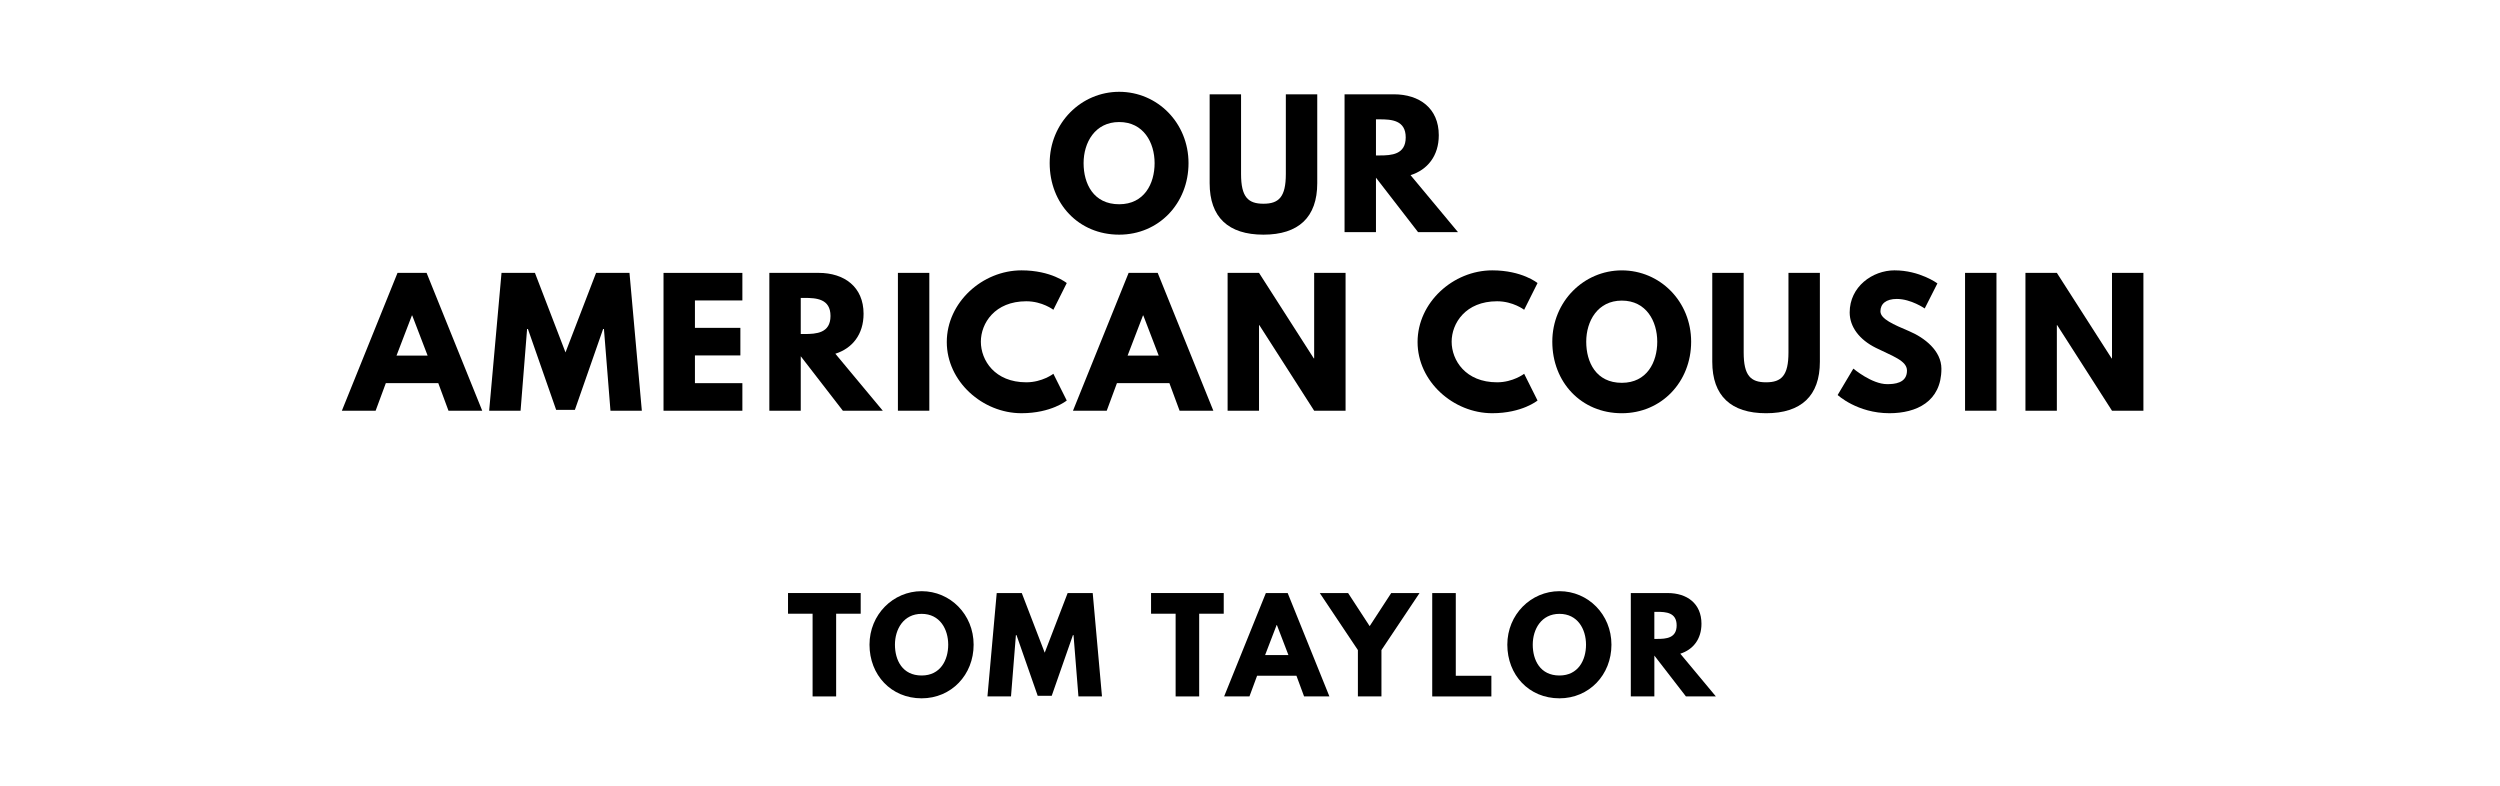
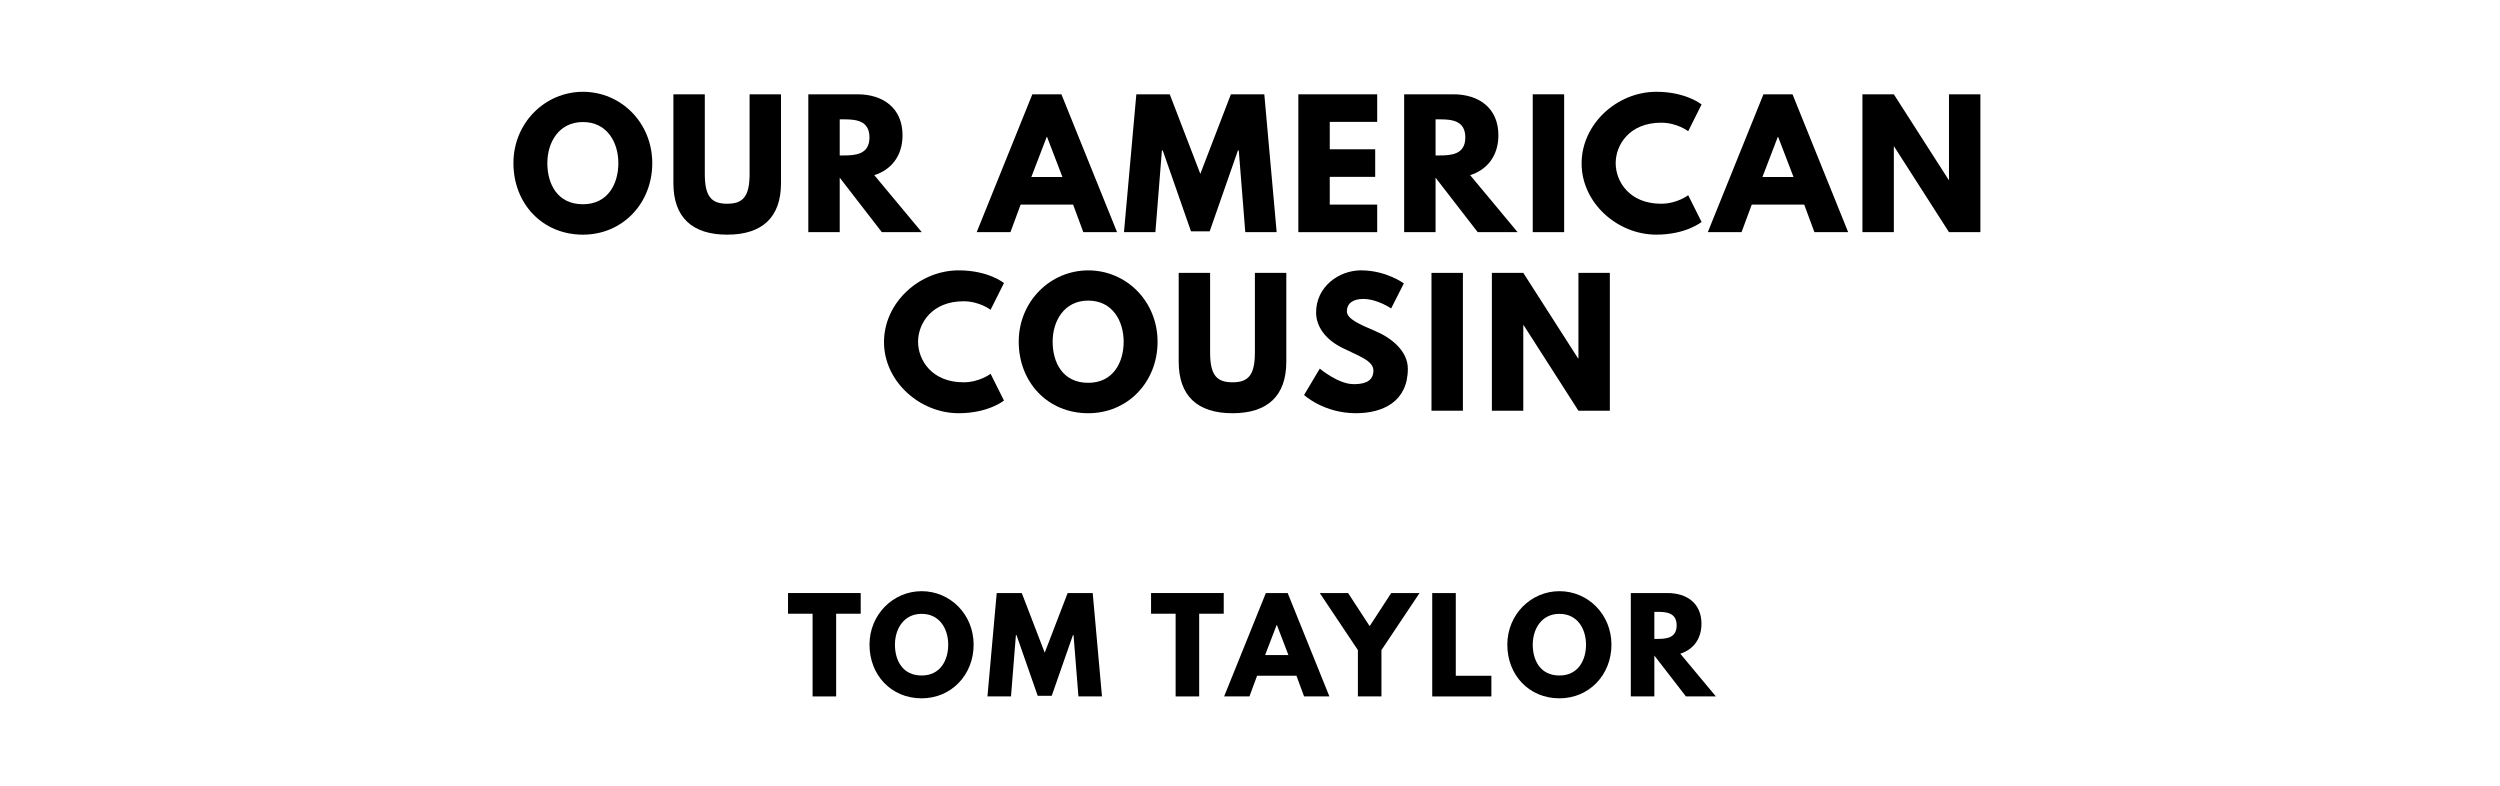
<svg xmlns="http://www.w3.org/2000/svg" version="1.1" viewBox="0 0 1400 440">
-   <g aria-label="OUR">
-     <path d="M587.82,91.36c0.00-22.55,17.68-39.95,38.92-39.95c21.43,0.00,38.83,17.40,38.83,39.95s-16.65,40.05-38.83,40.05c-22.83,0.00-38.92-17.50-38.92-40.05z  M606.81,91.36c0.00,11.51,5.52,23.02,19.93,23.02c14.04,0.00,19.84-11.51,19.84-23.02s-6.18-23.02-19.84-23.02c-13.57,0.00-19.93,11.51-19.93,23.02z" />
-     <path d="M737.66,52.81l0.00,49.78c0.00,19.09-10.48,28.82-30.13,28.82s-30.13-9.73-30.13-28.82l0.00-49.78l17.59,0.00l0.00,44.63c0.00,12.91,3.93,16.65,12.54,16.65s12.54-3.74,12.54-16.65l0.00-44.63l17.59,0.00z" />
-     <path d="M752.95,52.81l27.60,0.00c14.32,0.00,25.17,7.77,25.17,22.92c0.00,11.60-6.36,19.37-15.81,22.36l26.57,31.91l-22.36,0.00l-23.58-30.50l0.00,30.50l-17.59,0.00l0.00-77.19z  M770.54,87.05l2.06,0.00c6.64,0.00,14.60-0.47,14.60-10.11s-7.95-10.11-14.60-10.11l-2.06,0.00l0.00,20.21z" />
+   <g aria-label="OUR AMERICAN">
+     <path d="M287.52,91.36c0.00-22.55,17.68-39.95,38.92-39.95c21.43,0.00,38.83,17.40,38.83,39.95s-16.65,40.05-38.83,40.05c-22.83,0.00-38.92-17.50-38.92-40.05z  M306.51,91.36c0.00,11.51,5.52,23.02,19.93,23.02c14.04,0.00,19.84-11.51,19.84-23.02s-6.18-23.02-19.84-23.02c-13.57,0.00-19.93,11.51-19.93,23.02z" />
+     <path d="M437.36,52.81l0.00,49.78c0.00,19.09-10.48,28.82-30.13,28.82s-30.13-9.73-30.13-28.82l0.00-49.78l17.59,0.00l0.00,44.63c0.00,12.91,3.93,16.65,12.54,16.65s12.54-3.74,12.54-16.65l0.00-44.63l17.59,0.00z" />
+     <path d="M452.65,52.81l27.60,0.00c14.32,0.00,25.17,7.77,25.17,22.92c0.00,11.60-6.36,19.37-15.81,22.36l26.57,31.91l-22.36,0.00l-23.58-30.50l0.00,30.50l-17.59,0.00l0.00-77.19z  M470.24,87.05l2.06,0.00c6.64,0.00,14.60-0.47,14.60-10.11s-7.95-10.11-14.60-10.11l-2.06,0.00l0.00,20.21z" />
+     <path d="M594.39,52.81l31.16,77.19l-18.90,0.00l-5.71-15.44l-29.38,0.00l-5.71,15.44l-18.90,0.00l31.16-77.19l16.28,0.00z  M594.96,99.12l-8.61-22.46l-0.19,0.00l-8.61,22.46l17.40,0.00z" />
+     <path d="M697.36,130.00l-3.65-45.75l-0.47,0.00l-15.81,45.29l-10.48,0.00l-15.81-45.29l-0.47,0.00l-3.65,45.75l-17.59,0.00l6.92-77.19l18.71,0.00l17.12,44.54l17.12-44.54l18.71,0.00l6.92,77.19l-17.59,0.00z" />
+     <path d="M771.23,52.81l0.00,15.44l-26.57,0.00l0.00,15.35l25.45,0.00l0.00,15.44l-25.45,0.00l0.00,15.53l26.57,0.00l0.00,15.44l-44.16,0.00l0.00-77.19l44.16,0.00z" />
+     <path d="M786.33,52.81l27.60,0.00c14.32,0.00,25.17,7.77,25.17,22.92c0.00,11.60-6.36,19.37-15.81,22.36l26.57,31.91l-22.36,0.00l-23.58-30.50l0.00,30.50l-17.59,0.00l0.00-77.19z  M803.92,87.05l2.06,0.00c6.64,0.00,14.60-0.47,14.60-10.11s-7.95-10.11-14.60-10.11l-2.06,0.00l0.00,20.21z" />
+     <path d="M875.92,52.81l0.00,77.19l-17.59,0.00l0.00-77.19l17.59,0.00z" />
+     <path d="M930.23,114.09c8.98,0.00,15.16-4.77,15.16-4.77l7.49,14.97s-8.61,7.11-25.36,7.11c-21.80,0.00-41.82-17.78-41.82-39.86c0.00-22.18,19.93-40.14,41.82-40.14c16.75,0.00,25.36,7.11,25.36,7.11l-7.49,14.97s-6.18-4.77-15.16-4.77c-17.68,0.00-25.45,12.35-25.45,22.64c0.00,10.39,7.77,22.74,25.45,22.74z" />
+     <path d="M1003.81,52.81l31.16,77.19l-18.90,0.00l-5.71-15.44l-29.38,0.00l-5.71,15.44l-18.90,0.00l31.16-77.19l16.28,0.00z  M1004.37,99.12l-8.61-22.46l-0.19,0.00l-8.61,22.46l17.40,0.00z" />
+     <path d="M1060.55,82.09l0.00,47.91l-17.59,0.00l0.00-77.19l17.59,0.00l30.69,47.91l0.19,0.00l0.00-47.91l17.59,0.00l0.00,77.19l-17.59,0.00l-30.69-47.91l-0.19,0.00z" />
  </g>
-   <g aria-label="AMERICAN COUSIN">
-     <path d="M238.89,152.81l31.16,77.19l-18.90,0.00l-5.71-15.44l-29.38,0.00l-5.71,15.44l-18.90,0.00l31.16-77.19l16.28,0.00z  M239.46,199.12l-8.61-22.46l-0.19,0.00l-8.61,22.46l17.40,0.00z" />
-     <path d="M341.86,230.00l-3.65-45.75l-0.47,0.00l-15.81,45.29l-10.48,0.00l-15.81-45.29l-0.47,0.00l-3.65,45.75l-17.59,0.00l6.92-77.19l18.71,0.00l17.12,44.54l17.12-44.54l18.71,0.00l6.92,77.19l-17.59,0.00z" />
-     <path d="M415.73,152.81l0.00,15.44l-26.57,0.00l0.00,15.35l25.45,0.00l0.00,15.44l-25.45,0.00l0.00,15.53l26.57,0.00l0.00,15.44l-44.16,0.00l0.00-77.19l44.16,0.00z" />
-     <path d="M430.83,152.81l27.60,0.00c14.32,0.00,25.17,7.77,25.17,22.92c0.00,11.60-6.36,19.37-15.81,22.36l26.57,31.91l-22.36,0.00l-23.58-30.50l0.00,30.50l-17.59,0.00l0.00-77.19z  M448.42,187.05l2.06,0.00c6.64,0.00,14.60-0.47,14.60-10.11s-7.95-10.11-14.60-10.11l-2.06,0.00l0.00,20.21z" />
-     <path d="M520.42,152.81l0.00,77.19l-17.59,0.00l0.00-77.19l17.59,0.00z" />
-     <path d="M574.73,214.09c8.98,0.00,15.16-4.77,15.16-4.77l7.49,14.97s-8.61,7.11-25.36,7.11c-21.80,0.00-41.82-17.78-41.82-39.86c0.00-22.18,19.93-40.14,41.82-40.14c16.75,0.00,25.36,7.11,25.36,7.11l-7.49,14.97s-6.18-4.77-15.16-4.77c-17.68,0.00-25.45,12.35-25.45,22.64c0.00,10.39,7.77,22.74,25.45,22.74z" />
-     <path d="M648.31,152.81l31.16,77.19l-18.90,0.00l-5.71-15.44l-29.38,0.00l-5.71,15.44l-18.90,0.00l31.16-77.19l16.28,0.00z  M648.87,199.12l-8.61-22.46l-0.19,0.00l-8.61,22.46l17.40,0.00z" />
-     <path d="M705.05,182.09l0.00,47.91l-17.59,0.00l0.00-77.19l17.59,0.00l30.69,47.91l0.19,0.00l0.00-47.91l17.59,0.00l0.00,77.19l-17.59,0.00l-30.69-47.91l-0.19,0.00z" />
-     <path d="M838.37,214.09c8.98,0.00,15.16-4.77,15.16-4.77l7.49,14.97s-8.61,7.11-25.36,7.11c-21.80,0.00-41.82-17.78-41.82-39.86c0.00-22.18,19.93-40.14,41.82-40.14c16.75,0.00,25.36,7.11,25.36,7.11l-7.49,14.97s-6.18-4.77-15.16-4.77c-17.68,0.00-25.45,12.35-25.45,22.64c0.00,10.39,7.77,22.74,25.45,22.74z" />
-     <path d="M869.29,191.36c0.00-22.55,17.68-39.95,38.92-39.95c21.43,0.00,38.83,17.40,38.83,39.95s-16.65,40.05-38.83,40.05c-22.83,0.00-38.92-17.50-38.92-40.05z  M888.29,191.36c0.00,11.51,5.52,23.02,19.93,23.02c14.04,0.00,19.84-11.51,19.84-23.02s-6.18-23.02-19.84-23.02c-13.57,0.00-19.93,11.51-19.93,23.02z" />
-     <path d="M1019.13,152.81l0.00,49.78c0.00,19.09-10.48,28.82-30.13,28.82s-30.13-9.73-30.13-28.82l0.00-49.78l17.59,0.00l0.00,44.63c0.00,12.91,3.93,16.65,12.54,16.65s12.54-3.74,12.54-16.65l0.00-44.63l17.59,0.00z" />
-     <path d="M1061.00,151.40c14.04,0.00,23.95,7.30,23.95,7.30l-7.11,14.04s-7.67-5.33-15.63-5.33c-5.99,0.00-9.17,2.71-9.17,6.92c0.00,4.30,7.30,7.39,16.09,11.13c8.61,3.65,18.06,10.95,18.06,21.05c0.00,18.43-14.04,24.89-29.10,24.89c-18.06,0.00-29.01-10.20-29.01-10.20l8.80-14.78s10.29,8.70,18.90,8.70c3.84,0.00,11.13-0.37,11.13-7.58c0.00-5.61-8.23-8.14-17.40-12.73c-9.26-4.58-14.69-11.79-14.69-19.84c0.00-14.41,12.73-23.58,25.17-23.58z" />
-     <path d="M1118.02,152.81l0.00,77.19l-17.59,0.00l0.00-77.19l17.59,0.00z" />
-     <path d="M1151.84,182.09l0.00,47.91l-17.59,0.00l0.00-77.19l17.59,0.00l30.69,47.91l0.19,0.00l0.00-47.91l17.59,0.00l0.00,77.19l-17.59,0.00l-30.69-47.91l-0.19,0.00z" />
+   <g aria-label="COUSIN">
+     <path d="M539.57,214.09c8.98,0.00,15.16-4.77,15.16-4.77l7.49,14.97s-8.61,7.11-25.36,7.11c-21.80,0.00-41.82-17.78-41.82-39.86c0.00-22.18,19.93-40.14,41.82-40.14c16.75,0.00,25.36,7.11,25.36,7.11l-7.49,14.97s-6.18-4.77-15.16-4.77c-17.68,0.00-25.45,12.35-25.45,22.64c0.00,10.39,7.77,22.74,25.45,22.74z" />
+     <path d="M570.49,191.36c0.00-22.55,17.68-39.95,38.92-39.95c21.43,0.00,38.83,17.40,38.83,39.95s-16.65,40.05-38.83,40.05c-22.83,0.00-38.92-17.50-38.92-40.05z  M589.48,191.36c0.00,11.51,5.52,23.02,19.93,23.02c14.04,0.00,19.84-11.51,19.84-23.02s-6.18-23.02-19.84-23.02c-13.57,0.00-19.93,11.51-19.93,23.02z" />
+     <path d="M720.33,152.81l0.00,49.78c0.00,19.09-10.48,28.82-30.13,28.82s-30.13-9.73-30.13-28.82l0.00-49.78l17.59,0.00l0.00,44.63c0.00,12.91,3.93,16.65,12.54,16.65s12.54-3.74,12.54-16.65l0.00-44.63l17.59,0.00z" />
+     <path d="M762.20,151.40c14.04,0.00,23.95,7.30,23.95,7.30l-7.11,14.04s-7.67-5.33-15.63-5.33c-5.99,0.00-9.17,2.71-9.17,6.92c0.00,4.30,7.30,7.39,16.09,11.13c8.61,3.65,18.06,10.95,18.06,21.05c0.00,18.43-14.04,24.89-29.10,24.89c-18.06,0.00-29.01-10.20-29.01-10.20l8.80-14.78s10.29,8.70,18.90,8.70c3.84,0.00,11.13-0.37,11.13-7.58c0.00-5.61-8.23-8.14-17.40-12.73c-9.26-4.58-14.69-11.79-14.69-19.84c0.00-14.41,12.73-23.58,25.17-23.58z" />
+     <path d="M819.22,152.81l0.00,77.19l-17.59,0.00l0.00-77.19l17.59,0.00z" />
+     <path d="M853.04,182.09l0.00,47.91l-17.59,0.00l0.00-77.19l17.59,0.00l30.69,47.91l0.19,0.00l0.00-47.91l17.59,0.00l0.00,77.19l-17.59,0.00l-30.69-47.91l-0.19,0.00z" />
  </g>
  <g aria-label="TOM TAYLOR">
    <path d="M441.29,343.68l0.00-11.58l40.70,0.00l0.00,11.58l-13.75,0.00l0.00,46.32l-13.19,0.00l0.00-46.32l-13.75,0.00z" />
    <path d="M486.92,361.02c0.00-16.91,13.26-29.96,29.19-29.96c16.07,0.00,29.12,13.05,29.12,29.96s-12.49,30.04-29.12,30.04c-17.12,0.00-29.19-13.12-29.19-30.04z  M501.17,361.02c0.00,8.63,4.14,17.26,14.95,17.26c10.53,0.00,14.88-8.63,14.88-17.26s-4.63-17.26-14.88-17.26c-10.18,0.00-14.95,8.63-14.95,17.26z" />
    <path d="M603.92,390.00l-2.74-34.32l-0.35,0.00l-11.86,33.96l-7.86,0.00l-11.86-33.96l-0.35,0.00l-2.74,34.32l-13.19,0.00l5.19-57.89l14.04,0.00l12.84,33.40l12.84-33.40l14.04,0.00l5.19,57.89l-13.19,0.00z" />
    <path d="M644.59,343.68l0.00-11.58l40.70,0.00l0.00,11.58l-13.75,0.00l0.00,46.32l-13.19,0.00l0.00-46.32l-13.75,0.00z" />
    <path d="M721.10,332.11l23.37,57.89l-14.18,0.00l-4.28-11.58l-22.04,0.00l-4.28,11.58l-14.18,0.00l23.37-57.89l12.21,0.00z  M721.52,366.84l-6.46-16.84l-0.14,0.00l-6.46,16.84l13.05,0.00z" />
    <path d="M739.08,332.11l15.86,0.00l12.07,18.53l12.07-18.53l15.86,0.00l-21.33,31.93l0.00,25.96l-13.19,0.00l0.00-25.96z" />
    <path d="M815.24,332.11l0.00,46.32l19.93,0.00l0.00,11.58l-33.12,0.00l0.00-57.89l13.19,0.00z" />
    <path d="M844.10,361.02c0.00-16.91,13.26-29.96,29.19-29.96c16.07,0.00,29.12,13.05,29.12,29.96s-12.49,30.04-29.12,30.04c-17.12,0.00-29.19-13.12-29.19-30.04z  M858.34,361.02c0.00,8.63,4.14,17.26,14.95,17.26c10.53,0.00,14.88-8.63,14.88-17.26s-4.63-17.26-14.88-17.26c-10.18,0.00-14.95,8.63-14.95,17.26z" />
    <path d="M913.24,332.11l20.70,0.00c10.74,0.00,18.88,5.82,18.88,17.19c0.00,8.70-4.77,14.53-11.86,16.77l19.93,23.93l-16.77,0.00l-17.68-22.88l0.00,22.88l-13.19,0.00l0.00-57.89z  M926.43,357.79l1.54,0.00c4.98,0.00,10.95-0.35,10.95-7.58s-5.96-7.58-10.95-7.58l-1.54,0.00l0.00,15.16z" />
  </g>
</svg>
